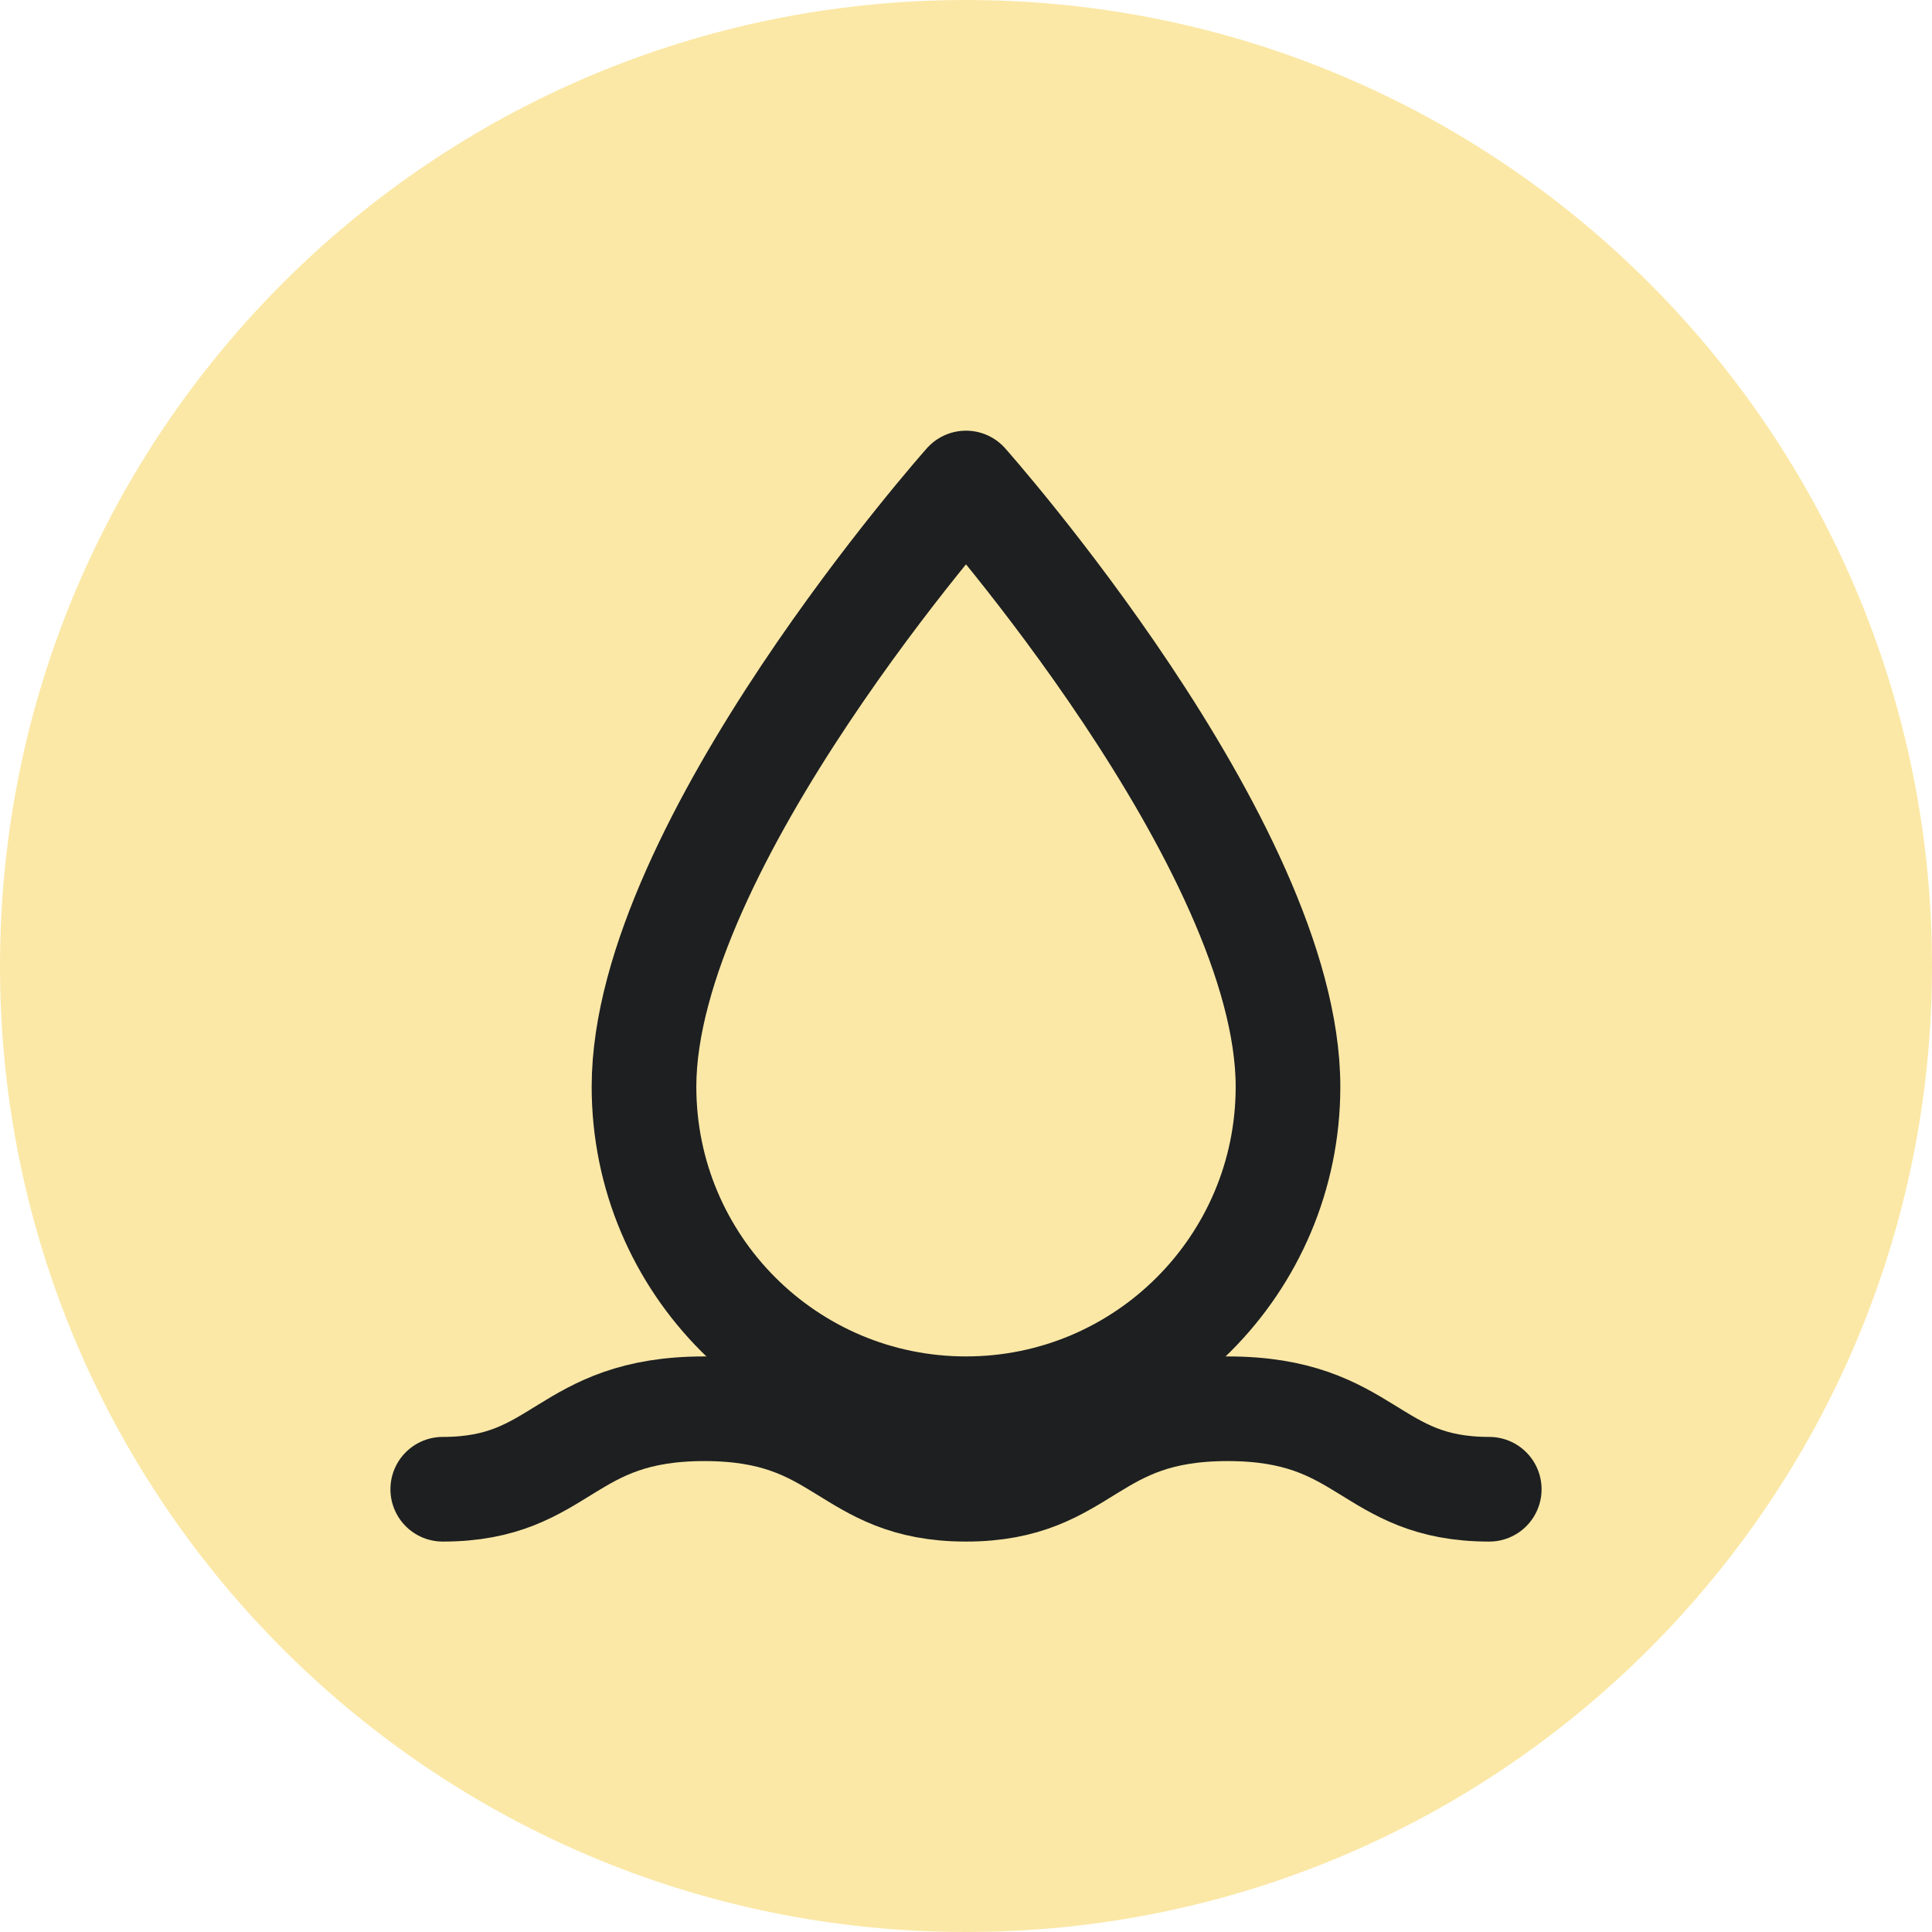
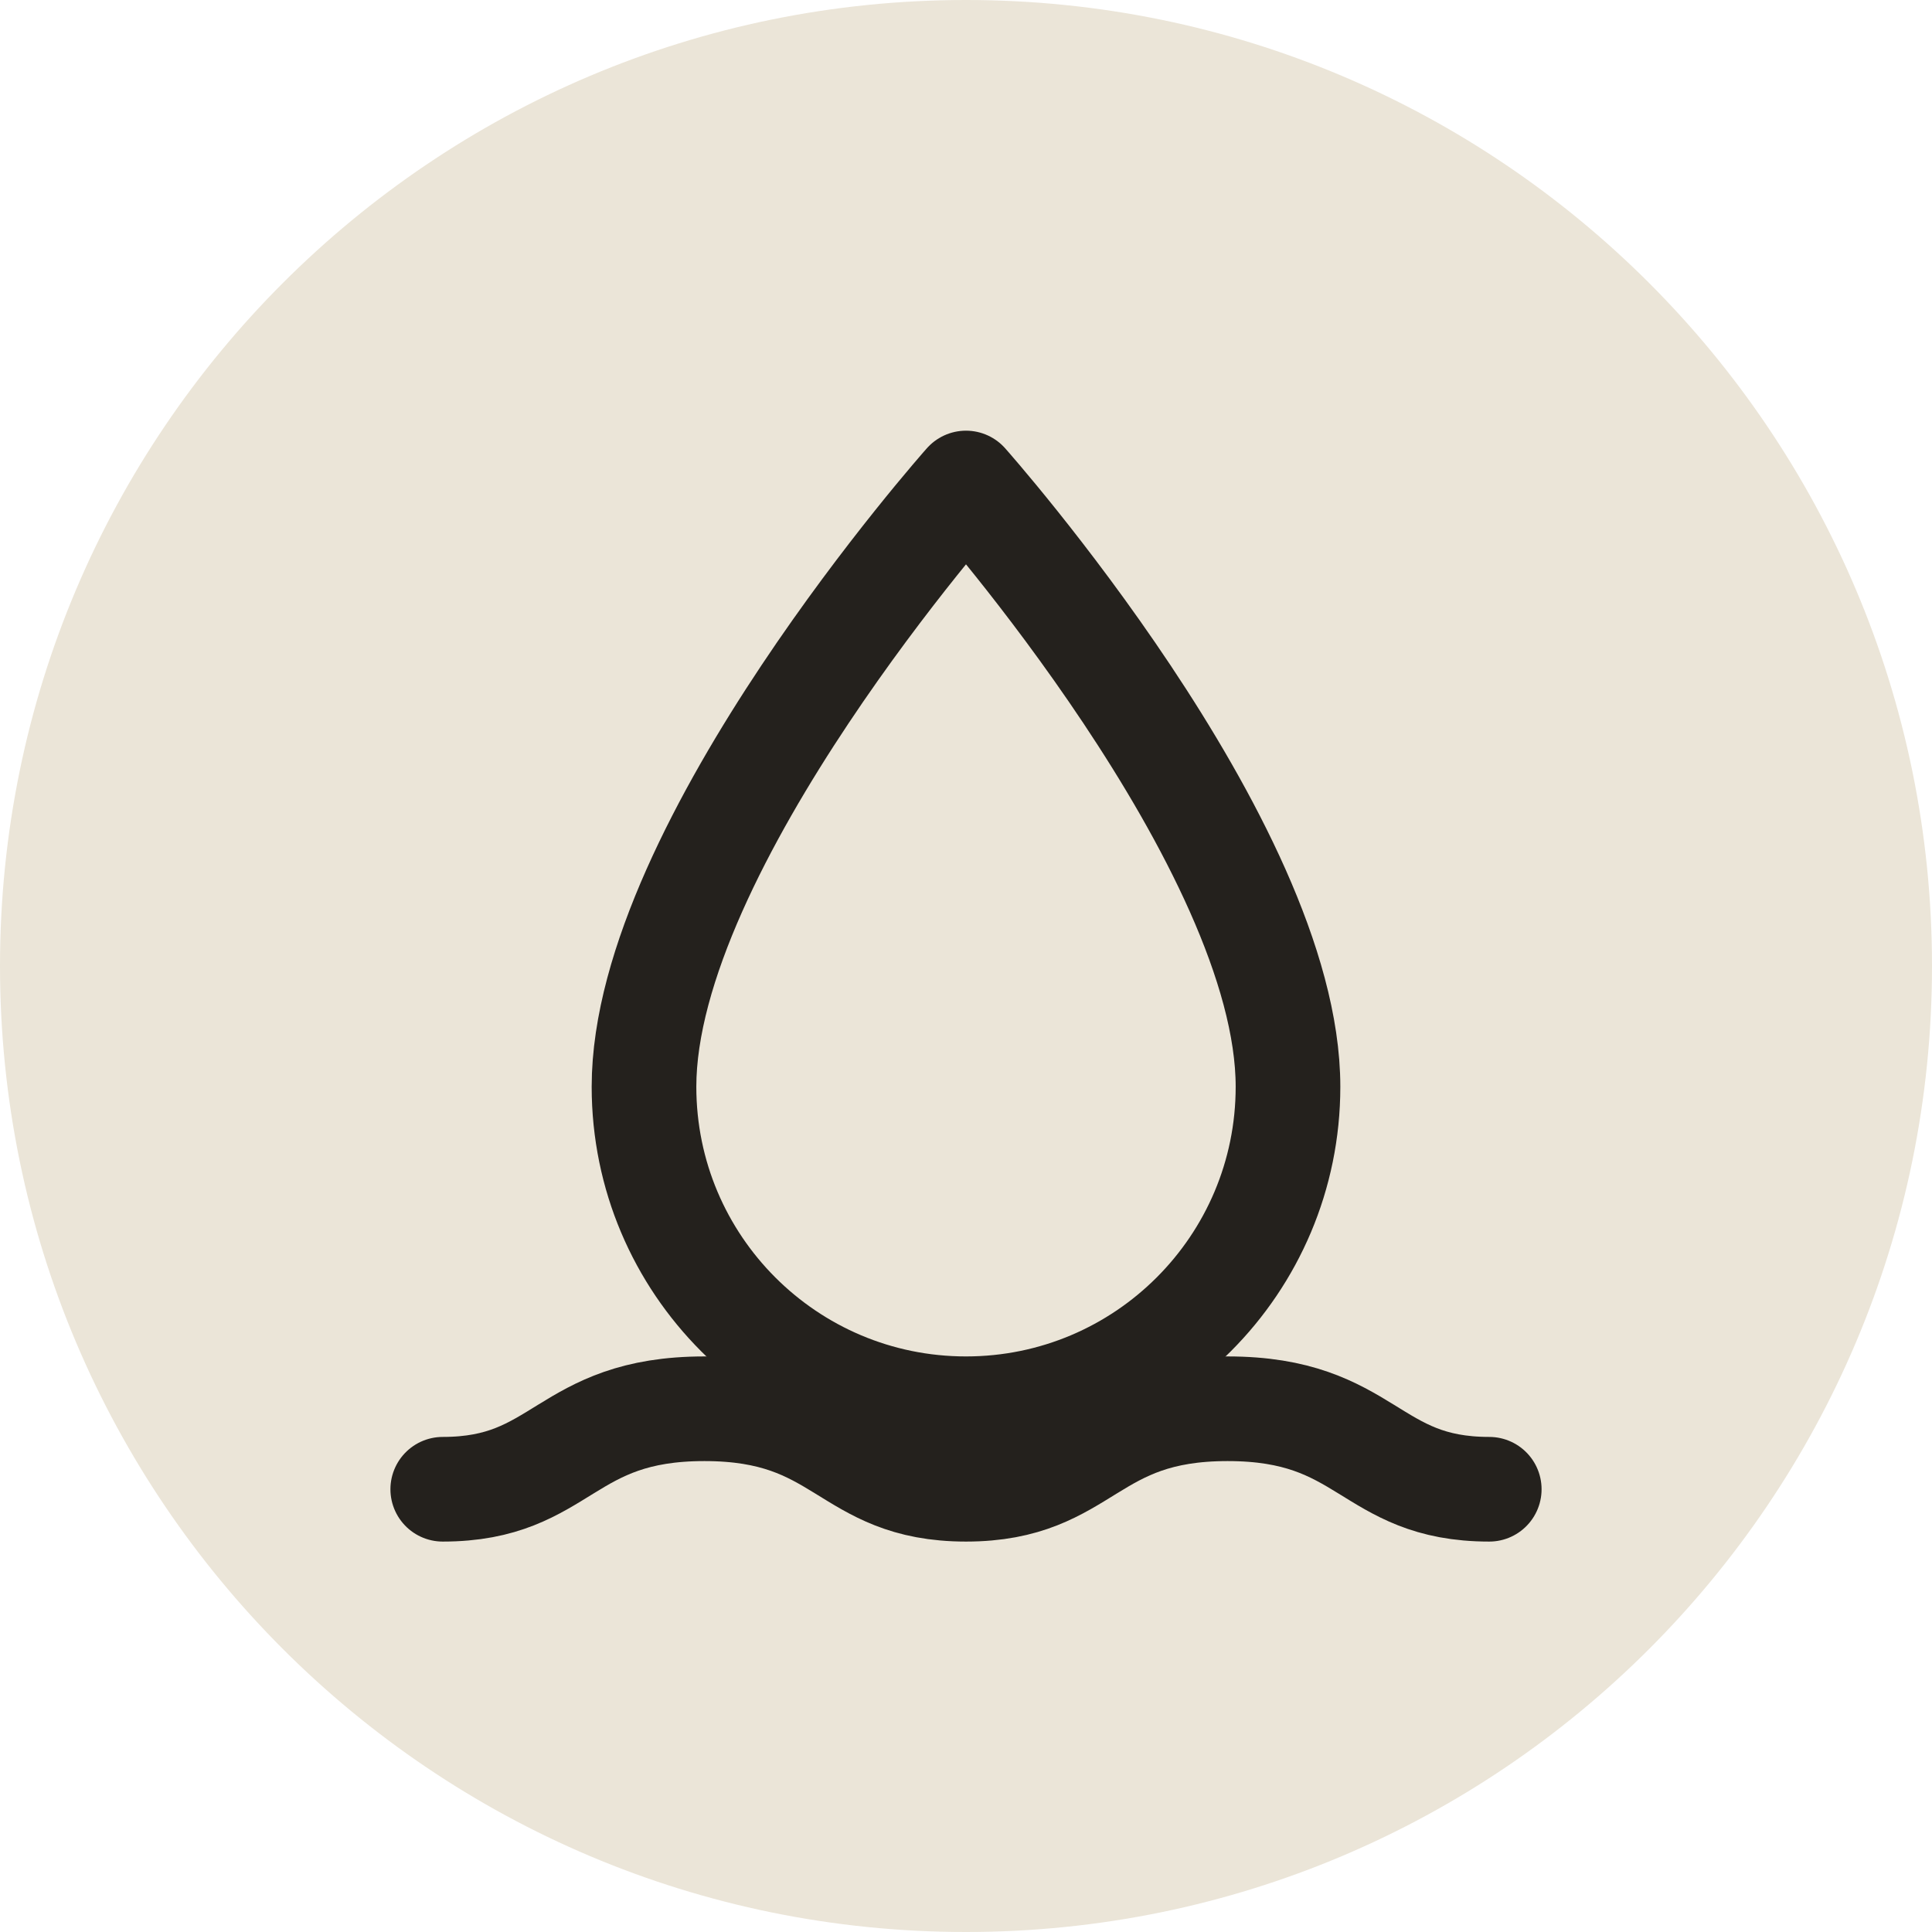
<svg xmlns="http://www.w3.org/2000/svg" viewBox="0 0 48 48">
-   <circle cx="24" cy="24" r="24" fill="#fbe8a6" />
-   <g fill="none" stroke="#1d1f21" stroke-width="2.6" stroke-linecap="round" stroke-linejoin="round">
+   <circle cx="24" cy="24" r="24" fill="#ebe5d8" />
+   <g fill="none" stroke="#24211d" stroke-width="2.6" stroke-linecap="round" stroke-linejoin="round">
    <path d="M24 12s-8 9-8 15a8 8 0 0 0 16 0c0-6-8-15-8-15z" />
    <path d="M11 37c3 0 3-2 6.5-2s3.5 2 6.5 2 3-2 6.5-2 3.5 2 6.5 2" />
  </g>
</svg>
